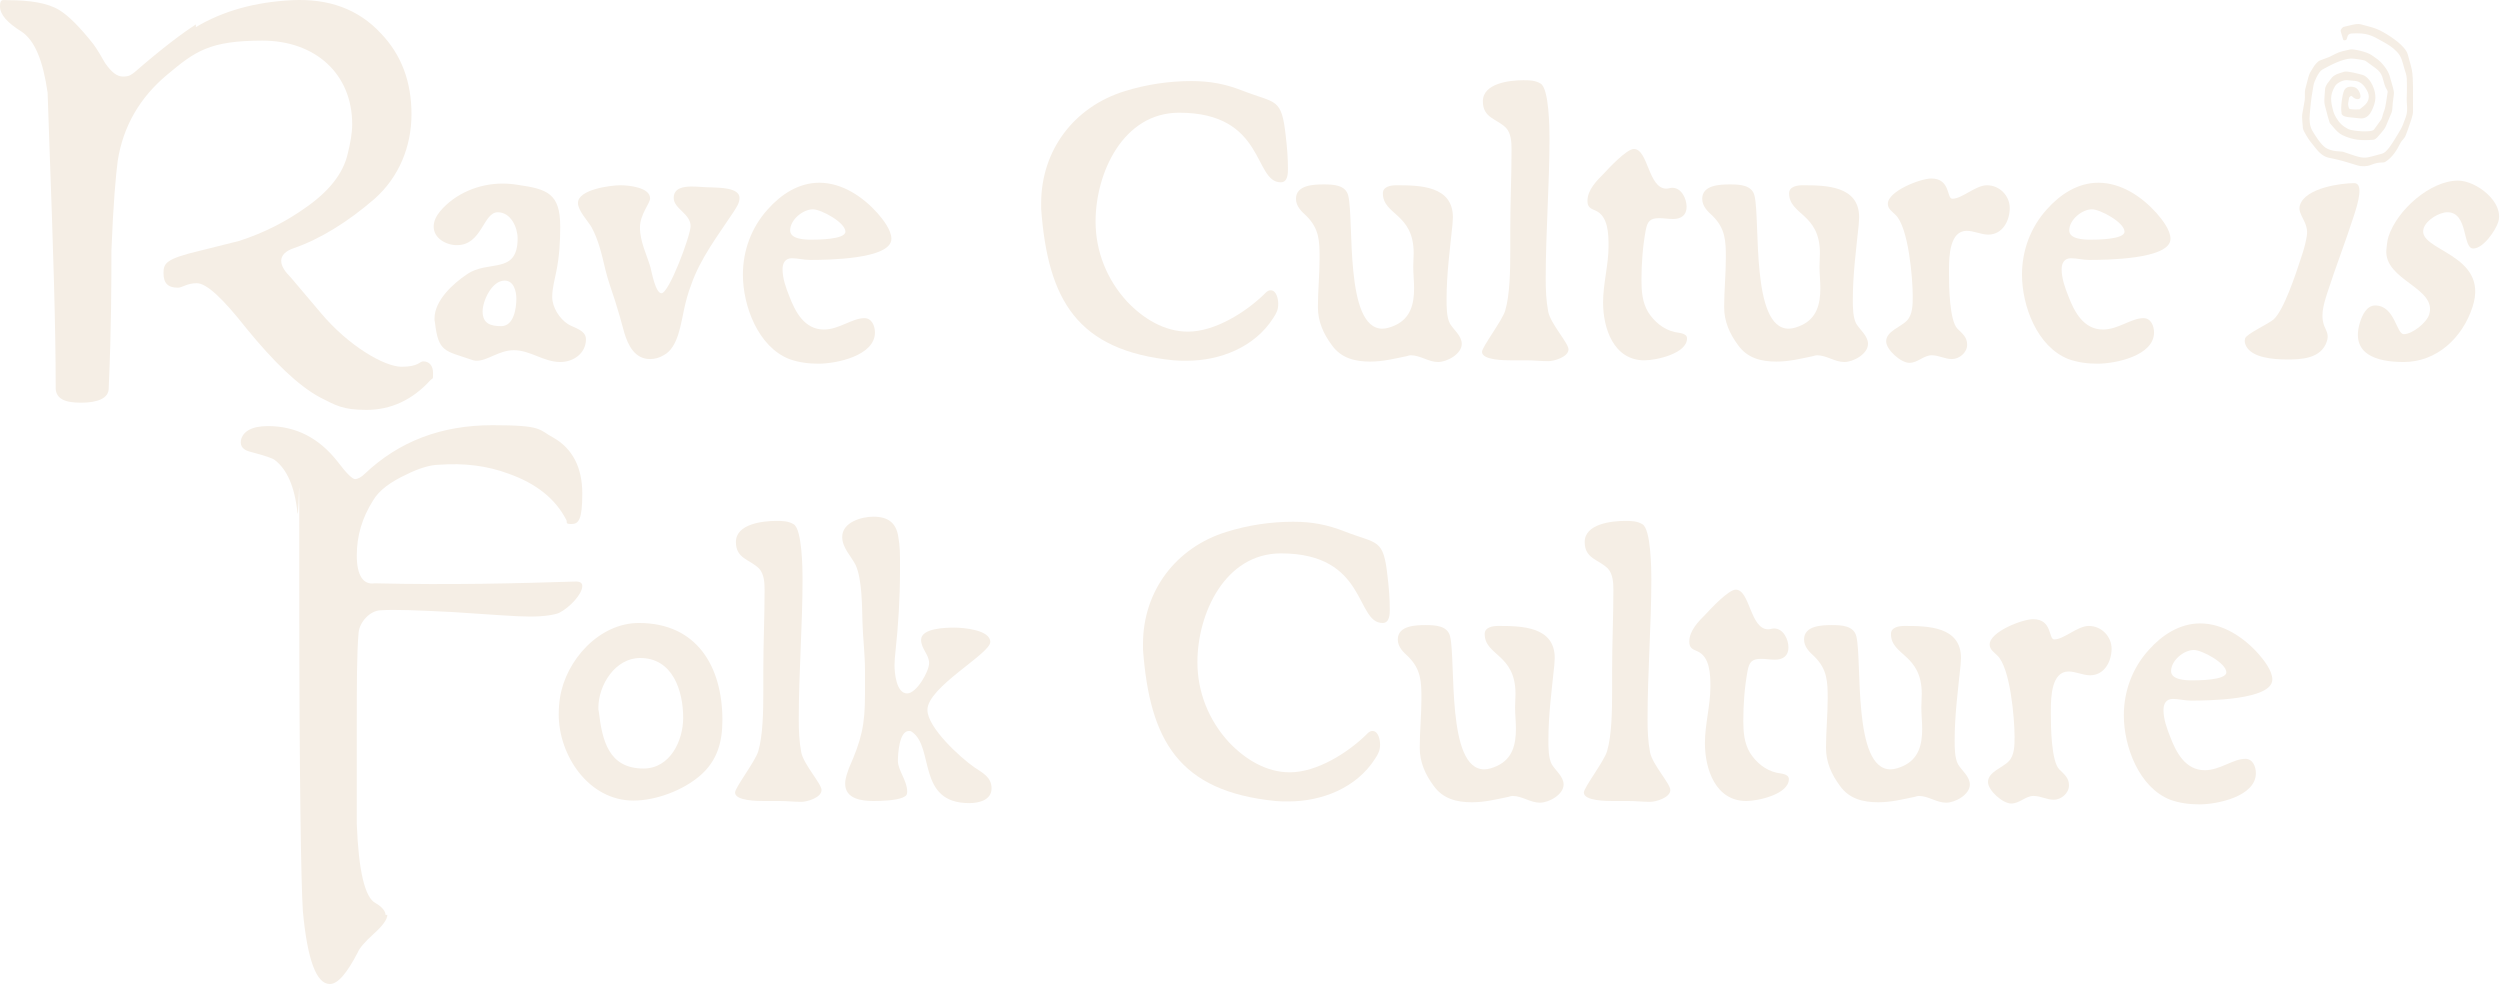
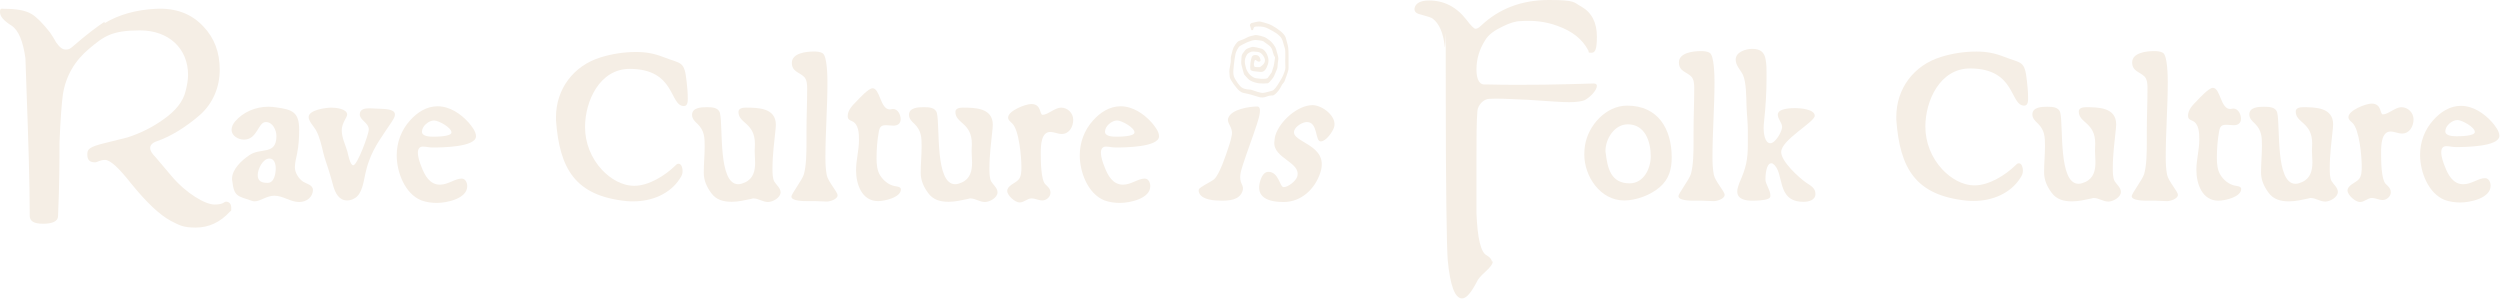
- <svg xmlns="http://www.w3.org/2000/svg" width="100%" height="100%" viewBox="0 0 2065 813" version="1.1" xml:space="preserve" style="fill-rule:evenodd;clip-rule:evenodd;stroke-linejoin:round;stroke-miterlimit:2;">
-   <g transform="matrix(4.166667,0,0,4.166667,161.7792,314.8169)">
+ <svg xmlns="http://www.w3.org/2000/svg" width="100%" height="100%" viewBox="0 0 3867 462" version="1.1" xml:space="preserve" style="fill-rule:evenodd;clip-rule:evenodd;stroke-linejoin:round;stroke-miterlimit:2;">
+   <g transform="matrix(4.166667,0,0,4.166667,161.7792,328.2688)">
    <path d="M0,-70.175C5.343,-73.381 11.755,-75.162 19.057,-75.518C26.36,-75.874 32.237,-73.737 36.69,-68.928C40.786,-64.654 42.746,-59.31 42.746,-52.899C42.746,-46.487 40.252,-40.431 35.443,-36.157C30.1,-31.526 24.579,-28.142 19.414,-26.361C17.811,-25.826 16.92,-24.936 16.92,-23.867C16.92,-22.798 17.633,-21.73 18.879,-20.483L24.757,-13.537C30.278,-6.947 37.402,-2.851 40.786,-2.851C44.171,-2.851 44.349,-3.919 45.061,-3.919C46.308,-3.919 47.02,-3.029 47.02,-1.604C47.02,-0.179 47.02,-0.713 46.486,-0.179C42.924,3.739 38.649,5.699 33.84,5.699C29.032,5.699 27.785,4.808 24.579,3.205C20.304,0.89 15.495,-3.741 9.974,-10.509C5.343,-16.387 2.137,-19.415 0.178,-19.415C-1.781,-19.415 -2.671,-18.524 -3.562,-18.524C-5.521,-18.524 -6.412,-19.415 -6.412,-21.374C-6.412,-23.333 -6.055,-24.223 0.713,-25.826L8.549,-27.785C13.536,-29.388 17.989,-31.704 21.729,-34.375C26.36,-37.581 29.21,-41.143 30.1,-45.062C30.635,-47.199 30.991,-49.158 30.991,-50.939C30.991,-60.913 23.688,-67.503 13.18,-67.503C2.672,-67.503 -0.178,-65.366 -5.699,-60.735C-11.042,-56.283 -14.426,-50.583 -15.495,-43.637C-15.851,-40.965 -16.385,-35.088 -16.742,-25.826C-16.742,-19.949 -16.742,-10.687 -17.276,1.424C-17.276,3.383 -19.413,4.274 -22.797,4.274C-26.181,4.274 -27.606,3.383 -27.784,1.602C-27.784,-11.222 -28.319,-27.251 -29.031,-46.843L-29.387,-57.173C-30.278,-63.407 -31.881,-67.503 -34.552,-69.284C-37.402,-71.065 -38.827,-72.668 -38.827,-74.271C-38.827,-75.874 -38.293,-75.518 -37.224,-75.518C-32.949,-75.518 -29.387,-74.984 -27.072,-73.559C-25.291,-72.49 -22.975,-70.175 -20.304,-66.791C-19.413,-65.544 -18.701,-64.297 -17.989,-63.051C-16.742,-61.27 -15.673,-60.379 -14.426,-60.379C-13.18,-60.379 -12.823,-60.735 -12.111,-61.27C-6.59,-66.079 -2.493,-69.106 0,-70.709L0,-70.175Z" style="fill:rgb(245,238,229);fill-rule:nonzero;" />
  </g>
-   <g transform="matrix(4.166667,0,0,4.166667,319.9375,396.4748)">
+   <g transform="matrix(4.166667,0,0,4.166667,2309.026,45.26667)">
    <path d="M0,86.204C0,87.095 -0.891,88.341 -2.672,89.944C-4.453,91.547 -5.521,92.794 -5.878,93.684C-8.015,97.781 -9.796,99.918 -11.399,99.918C-14.07,99.918 -15.851,95.109 -16.742,85.492C-17.098,80.148 -17.454,59.31 -17.454,22.798C-17.454,-13.714 -17.454,8.193 -17.811,6.59C-18.345,1.247 -19.948,-2.137 -22.263,-3.918C-22.62,-4.274 -24.222,-4.809 -26.894,-5.521C-28.497,-5.877 -29.209,-6.59 -29.031,-7.836C-28.675,-9.617 -26.894,-10.686 -23.688,-10.686C-18.167,-10.686 -13.536,-8.371 -9.796,-3.562C-8.193,-1.424 -6.946,-0.178 -6.412,-0.178C-5.877,-0.178 -5.165,-0.534 -4.453,-1.246C2.315,-7.658 10.686,-10.864 20.838,-10.864C30.991,-10.864 29.922,-9.974 32.95,-8.371C36.69,-6.233 38.649,-2.493 38.649,2.672C38.649,7.837 37.937,8.728 36.512,8.728C35.087,8.728 35.799,8.372 35.443,7.837C33.306,3.741 29.566,0.713 24.044,-1.246C19.77,-2.849 15.139,-3.383 10.33,-3.027C8.549,-3.027 6.234,-2.315 3.74,-1.068C0.712,0.357 -1.603,1.96 -2.85,4.097C-4.987,7.481 -6.056,11.043 -6.056,14.961C-6.056,18.88 -4.809,20.839 -2.494,20.483C12.646,20.839 26.004,20.483 37.402,20.127C38.293,20.127 38.649,20.483 38.649,21.017C38.649,22.62 36.156,25.292 34.018,26.36C33.128,26.716 31.169,27.073 28.319,27.073C25.469,27.073 21.195,26.716 13.002,26.182C6.056,25.826 1.425,25.648 -1.247,25.826C-3.384,25.826 -5.521,28.141 -5.699,30.279C-6.056,34.375 -6.056,40.609 -6.056,48.802L-6.056,68.215C-5.699,77.477 -4.453,82.82 -2.315,83.889C-1.069,84.601 -0.356,85.492 -0.356,86.204L0,86.204Z" style="fill:rgb(245,238,229);fill-rule:nonzero;" />
  </g>
-   <g transform="matrix(4.166667,0,0,4.166667,416.7517,218.8819)">
+   <g transform="matrix(4.166667,0,0,4.166667,416.7517,232.3338)">
    <path d="M0,3.094C-2.508,3.094 -4.349,7.108 -4.349,9.199C-4.349,11.624 -2.76,12.125 -0.67,12.125C1.841,12.125 2.341,8.614 2.341,6.69C2.341,5.185 1.841,3.094 0,3.094M11.039,19.234C7.777,19.234 5.101,16.892 1.841,16.892C-1.087,16.892 -3.346,18.983 -5.52,18.983C-5.938,18.983 -6.271,18.899 -6.69,18.733C-11.791,16.976 -13.129,17.311 -13.799,11.372C-13.883,11.122 -13.883,10.871 -13.883,10.621C-13.883,7.024 -10.202,3.679 -7.442,1.84C-3.262,-1.088 2.592,2.006 2.592,-5.269C2.592,-7.443 1.254,-10.454 -1.338,-10.454C-4.265,-10.454 -4.433,-3.931 -9.45,-3.931C-11.54,-3.931 -14.05,-5.269 -14.05,-7.61C-14.05,-8.781 -13.464,-9.785 -12.794,-10.621C-9.785,-14.216 -5.017,-16.14 -0.419,-16.14C0.586,-16.14 1.589,-16.056 2.592,-15.89C8.447,-15.053 11.039,-14.216 11.039,-7.61C11.039,-4.684 10.872,-1.757 10.285,1.171C9.953,2.843 9.45,4.6 9.45,6.355C9.45,8.362 10.872,10.621 12.545,11.707C13.715,12.46 16.14,12.878 16.14,14.718C16.14,17.477 13.715,19.234 11.039,19.234" style="fill:rgb(245,238,229);fill-rule:nonzero;" />
  </g>
-   <g transform="matrix(4.166667,0,0,4.166667,605.965,274.634)">
+   <g transform="matrix(4.166667,0,0,4.166667,605.965,288.0858)">
    <path d="M0,-23.918C-3.093,-19.235 -6.606,-14.718 -8.445,-9.366C-9.031,-7.862 -9.45,-6.272 -9.783,-4.767C-10.453,-1.841 -10.955,3.01 -13.88,4.516C-14.718,5.017 -15.637,5.268 -16.557,5.268C-19.568,5.268 -20.906,2.592 -21.66,0.083C-22.244,-2.091 -22.83,-4.182 -23.498,-6.272C-24.168,-8.363 -24.92,-10.37 -25.422,-12.461C-26.09,-15.305 -26.76,-18.315 -28.182,-20.907C-28.934,-22.161 -30.858,-24.168 -30.858,-25.674C-30.858,-28.35 -24.417,-29.186 -22.411,-29.186C-20.822,-29.186 -16.557,-28.769 -16.557,-26.594C-16.557,-25.59 -18.565,-23.417 -18.565,-20.823C-18.565,-17.981 -17.227,-15.471 -16.473,-12.879C-16.224,-11.876 -15.47,-7.778 -14.299,-7.778C-12.794,-7.778 -8.528,-19.235 -8.528,-21.074C-8.528,-23.583 -11.875,-24.503 -11.875,-26.678C-11.875,-28.685 -9.866,-28.935 -8.279,-28.935C-7.025,-28.935 -5.769,-28.769 -4.431,-28.769C-3.009,-28.685 1.17,-28.769 1.17,-26.678C1.17,-25.59 0.503,-24.755 0,-23.918" style="fill:rgb(245,238,229);fill-rule:nonzero;" />
  </g>
-   <g transform="matrix(4.166667,0,0,4.166667,671.4796,278.4653)">
+   <g transform="matrix(4.166667,0,0,4.166667,671.4796,291.9171)">
    <path d="M0,-25.339C-2.008,-25.339 -4.517,-23.248 -4.517,-21.157C-4.517,-19.402 -1.589,-19.318 -0.335,-19.318C0.752,-19.318 6.439,-19.318 6.439,-20.907C6.439,-22.747 1.589,-25.339 0,-25.339M-0.586,-15.304C-1.841,-15.304 -3.011,-15.638 -4.182,-15.638C-5.52,-15.638 -6.022,-14.635 -6.022,-13.464C-6.022,-11.624 -5.352,-9.784 -4.684,-8.112C-3.514,-5.017 -1.673,-1.506 2.173,-1.506C5.185,-1.506 7.777,-3.763 10.202,-3.763C11.707,-3.763 12.293,-2.175 12.293,-0.92C12.293,3.68 4.682,5.268 1.087,5.268C-0.838,5.268 -2.844,5.018 -4.684,4.349C-10.872,1.923 -13.883,-6.189 -13.883,-12.377C-13.883,-17.143 -12.21,-21.743 -8.947,-25.339C-6.355,-28.266 -2.844,-30.607 1.254,-30.607C5.771,-30.607 9.866,-27.848 12.794,-24.586C13.883,-23.332 15.554,-21.241 15.554,-19.485C15.554,-15.388 2.592,-15.304 -0.586,-15.304" style="fill:rgb(245,238,229);fill-rule:nonzero;" />
  </g>
-   <g transform="matrix(4.166667,0,0,4.166667,1057.915,214.3523)">
+   <g transform="matrix(4.166667,0,0,4.166667,1057.915,227.8042)">
    <path d="M0,-15.304C-5.436,-15.304 -3.011,-29.102 -20.154,-29.102C-31.277,-29.102 -36.713,-17.144 -36.713,-7.527C-36.713,-1.589 -34.453,4.014 -30.442,8.363C-27.263,11.708 -23.081,14.3 -18.397,14.3C-13.045,14.3 -6.941,10.453 -3.262,6.857C-2.927,6.522 -2.592,6.104 -2.008,6.104C-0.838,6.104 -0.503,7.86 -0.503,8.78C-0.503,9.951 -0.838,10.62 -1.506,11.624C-5.185,17.394 -12.042,20.07 -18.648,20.07C-19.57,20.07 -20.405,20.07 -21.241,19.986C-40.392,18.063 -46.163,8.028 -47.501,-10.036L-47.501,-11.122C-47.501,-21.659 -40.978,-30.274 -30.942,-33.367C-26.677,-34.705 -22.162,-35.374 -17.729,-35.374C-13.967,-35.374 -10.955,-34.789 -7.528,-33.451C-0.921,-30.859 0.168,-32.197 1.003,-24.335C1.254,-22.245 1.422,-20.155 1.422,-17.98C1.422,-17.144 1.422,-15.304 0,-15.304" style="fill:rgb(245,238,229);fill-rule:nonzero;" />
  </g>
-   <g transform="matrix(4.166667,0,0,4.166667,1187.897,152.3278)">
+   <g transform="matrix(4.166667,0,0,4.166667,1187.897,165.7796)">
    <path d="M0,35.207C-1.922,35.207 -3.511,33.869 -5.436,33.869C-5.687,33.869 -5.936,33.953 -6.187,34.035C-8.612,34.538 -10.955,35.123 -13.464,35.123C-16.473,35.123 -19.233,34.454 -21.073,31.862C-22.746,29.604 -23.833,27.179 -23.833,24.335C-23.833,21.074 -23.498,17.813 -23.498,14.551C-23.498,11.206 -23.582,8.781 -26.09,6.272C-27.095,5.352 -28.182,4.349 -28.182,2.843C-28.182,0.083 -24.585,0 -22.663,0C-20.822,0 -18.313,0.083 -17.811,2.258C-16.64,7.192 -18.565,28.601 -11.039,28.601C-10.202,28.601 -9.282,28.266 -8.528,27.932C-5.436,26.51 -4.766,23.666 -4.766,20.573C-4.766,19.151 -4.933,17.729 -4.933,16.307C-4.933,15.387 -4.849,14.551 -4.849,13.631C-4.849,5.687 -10.955,6.104 -10.955,1.756C-10.955,0.418 -9.366,0.167 -8.279,0.167C-3.679,0.167 2.927,0.251 2.927,6.523C2.927,7.025 2.844,7.526 2.844,7.945C2.341,12.878 1.673,17.729 1.673,22.83C1.673,24.252 1.673,26.342 2.341,27.597C3.095,28.851 4.684,30.021 4.684,31.611C4.684,33.618 1.757,35.207 0,35.207" style="fill:rgb(245,238,229);fill-rule:nonzero;" />
  </g>
-   <g transform="matrix(4.166667,0,0,4.166667,1278.844,66.26276)">
+   <g transform="matrix(4.166667,0,0,4.166667,1278.844,79.71458)">
    <path d="M0,55.695C-1.422,55.695 -2.844,55.527 -4.263,55.527L-7.358,55.527C-8.528,55.527 -13.129,55.527 -13.129,53.856C-13.129,52.851 -9.115,47.667 -8.528,45.66C-7.609,42.566 -7.525,37.799 -7.525,33.701L-7.525,29.436C-7.525,24.252 -7.274,19.151 -7.274,13.715C-7.274,12.293 -7.358,10.536 -8.361,9.45C-10.202,7.61 -12.961,7.526 -12.961,4.181C-12.961,0.585 -7.609,0 -4.933,0C-3.846,0 -2.592,0 -1.503,0.669C0.168,1.673 0.251,9.533 0.251,11.54C0.251,20.739 -0.5,29.939 -0.5,39.387C-0.5,41.562 -0.417,43.737 0,45.911C0.503,48.336 4.014,52.099 4.014,53.353C4.014,54.858 1.173,55.695 0,55.695" style="fill:rgb(245,238,229);fill-rule:nonzero;" />
  </g>
-   <g transform="matrix(4.166667,0,0,4.166667,1358.291,123.0607)">
+   <g transform="matrix(4.166667,0,0,4.166667,1358.291,136.5125)">
    <path d="M0,41.896C-6.106,41.896 -8.196,35.541 -8.196,30.439C-8.196,26.676 -7.109,22.997 -7.109,19.233C-7.109,16.809 -7.193,13.296 -9.701,12.209C-10.704,11.791 -11.291,11.54 -11.291,10.285C-11.291,8.112 -9.45,6.271 -8.028,4.85C-7.025,3.762 -3.514,0 -2.092,0C0.752,0 0.752,7.86 4.349,7.86C4.766,7.86 5.101,7.693 5.52,7.693C7.358,7.693 8.363,9.867 8.363,11.457C8.363,13.129 7.274,13.881 5.687,13.881C4.766,13.881 3.847,13.714 2.927,13.714C1.087,13.714 0.584,14.383 0.251,16.14C-0.335,19.317 -0.586,22.746 -0.586,26.007C-0.586,28.182 -0.419,30.439 0.752,32.363C1.922,34.203 3.763,35.791 6.02,36.294C6.69,36.46 8.447,36.46 8.447,37.548C8.447,40.558 2.341,41.896 0,41.896" style="fill:rgb(245,238,229);fill-rule:nonzero;" />
  </g>
-   <g transform="matrix(4.166667,0,0,4.166667,1523.459,152.3278)">
+   <g transform="matrix(4.166667,0,0,4.166667,1523.459,165.7796)">
    <path d="M0,35.207C-1.922,35.207 -3.511,33.869 -5.436,33.869C-5.685,33.869 -5.936,33.953 -6.187,34.035C-8.612,34.538 -10.955,35.123 -13.464,35.123C-16.473,35.123 -19.233,34.454 -21.073,31.862C-22.746,29.604 -23.833,27.179 -23.833,24.335C-23.833,21.074 -23.498,17.813 -23.498,14.551C-23.498,11.206 -23.582,8.781 -26.09,6.272C-27.093,5.352 -28.182,4.349 -28.182,2.843C-28.182,0.083 -24.585,0 -22.663,0C-20.822,0 -18.313,0.083 -17.811,2.258C-16.64,7.192 -18.565,28.601 -11.037,28.601C-10.202,28.601 -9.282,28.266 -8.528,27.932C-5.436,26.51 -4.766,23.666 -4.766,20.573C-4.766,19.151 -4.933,17.729 -4.933,16.307C-4.933,15.387 -4.849,14.551 -4.849,13.631C-4.849,5.687 -10.955,6.104 -10.955,1.756C-10.955,0.418 -9.366,0.167 -8.279,0.167C-3.679,0.167 2.927,0.251 2.927,6.523C2.927,7.025 2.844,7.526 2.844,7.945C2.343,12.878 1.673,17.729 1.673,22.83C1.673,24.252 1.673,26.342 2.343,27.597C3.095,28.851 4.684,30.021 4.684,31.611C4.684,33.618 1.757,35.207 0,35.207" style="fill:rgb(245,238,229);fill-rule:nonzero;" />
  </g>
-   <g transform="matrix(4.166667,0,0,4.166667,1642.281,253.3736)">
+   <g transform="matrix(4.166667,0,0,4.166667,1642.281,266.8254)">
    <path d="M0,-14.3C-1.422,-14.3 -2.844,-15.052 -4.263,-15.052C-7.609,-15.052 -7.777,-10.118 -7.777,-7.359L-7.777,-6.438C-7.777,-4.181 -7.693,2.76 -6.104,4.35C-5.101,5.353 -4.179,6.022 -4.179,7.527C-4.179,9.117 -5.769,10.371 -7.19,10.371C-8.612,10.371 -9.783,9.618 -11.204,9.618C-12.794,9.618 -13.964,11.122 -15.637,11.122C-17.31,11.122 -20.236,8.53 -20.236,6.858C-20.236,4.851 -17.31,4.015 -16.14,2.76C-14.967,1.59 -14.967,-0.501 -14.967,-2.09C-14.967,-5.685 -15.805,-15.804 -18.397,-18.23C-19.065,-18.899 -19.903,-19.401 -19.903,-20.404C-19.903,-22.913 -13.464,-25.422 -11.288,-25.422C-7.442,-25.422 -8.277,-21.408 -7.107,-21.408C-5.185,-21.408 -2.509,-24.084 -0.249,-24.084C2.259,-24.084 4.265,-21.993 4.265,-19.568C4.265,-17.059 2.844,-14.3 0,-14.3" style="fill:rgb(245,238,229);fill-rule:nonzero;" />
  </g>
-   <g transform="matrix(4.166667,0,0,4.166667,1728.011,278.4653)">
+   <g transform="matrix(4.166667,0,0,4.166667,1728.011,291.9171)">
    <path d="M0,-25.339C-2.008,-25.339 -4.517,-23.248 -4.517,-21.157C-4.517,-19.402 -1.589,-19.318 -0.335,-19.318C0.752,-19.318 6.439,-19.318 6.439,-20.907C6.439,-22.747 1.589,-25.339 0,-25.339M-0.586,-15.304C-1.841,-15.304 -3.011,-15.638 -4.182,-15.638C-5.52,-15.638 -6.022,-14.635 -6.022,-13.464C-6.022,-11.624 -5.352,-9.784 -4.684,-8.112C-3.514,-5.017 -1.673,-1.506 2.173,-1.506C5.185,-1.506 7.777,-3.763 10.202,-3.763C11.707,-3.763 12.293,-2.175 12.293,-0.92C12.293,3.68 4.682,5.268 1.087,5.268C-0.838,5.268 -2.844,5.018 -4.684,4.349C-10.872,1.923 -13.883,-6.189 -13.883,-12.377C-13.883,-17.143 -12.21,-21.743 -8.947,-25.339C-6.355,-28.266 -2.844,-30.607 1.254,-30.607C5.771,-30.607 9.866,-27.848 12.794,-24.586C13.883,-23.332 15.554,-21.241 15.554,-19.485C15.554,-15.388 2.592,-15.304 -0.586,-15.304" style="fill:rgb(245,238,229);fill-rule:nonzero;" />
  </g>
-   <g transform="matrix(4.166667,0,0,4.166667,528.7575,632.3582)">
+   <g transform="matrix(4.166667,0,0,4.166667,2517.846,281.15)">
    <path d="M0,-21.324C-4.933,-21.324 -8.279,-15.972 -8.279,-11.456C-8.279,-11.206 -8.279,-10.955 -8.196,-10.704C-7.525,-5.018 -6.271,0.586 0.668,0.586C5.938,0.586 8.531,-4.934 8.531,-9.449C8.531,-14.885 6.439,-21.324 0,-21.324M11.958,1.924C8.531,4.934 3.095,6.941 -1.338,6.941C-10.202,6.941 -16.14,-2.006 -16.14,-10.118C-16.14,-11.289 -16.056,-12.377 -15.889,-13.463C-14.718,-20.906 -8.112,-28.265 -0.251,-28.265C11.291,-28.265 16.308,-19.568 16.308,-9.032C16.308,-4.683 15.305,-1.004 11.958,1.924" style="fill:rgb(245,238,229);fill-rule:nonzero;" />
  </g>
-   <g transform="matrix(4.166667,0,0,4.166667,661.8613,430.2628)">
+   <g transform="matrix(4.166667,0,0,4.166667,2650.95,79.05458)">
    <path d="M0,55.695C-1.422,55.695 -2.841,55.527 -4.263,55.527L-7.358,55.527C-8.528,55.527 -13.129,55.527 -13.129,53.856C-13.129,52.851 -9.115,47.667 -8.528,45.66C-7.609,42.566 -7.525,37.799 -7.525,33.701L-7.525,29.436C-7.525,24.252 -7.274,19.151 -7.274,13.715C-7.274,12.293 -7.358,10.536 -8.361,9.45C-10.202,7.61 -12.961,7.526 -12.961,4.181C-12.961,0.585 -7.609,0 -4.933,0C-3.847,0 -2.592,0 -1.506,0.669C0.168,1.673 0.251,9.533 0.251,11.54C0.251,20.739 -0.5,29.939 -0.5,39.387C-0.5,41.562 -0.417,43.737 0,45.911C0.503,48.336 4.014,52.099 4.014,53.353C4.014,54.858 1.17,55.695 0,55.695" style="fill:rgb(245,238,229);fill-rule:nonzero;" />
  </g>
-   <g transform="matrix(4.166667,0,0,4.166667,800.55,426.7807)">
+   <g transform="matrix(4.166667,0,0,4.166667,2789.639,75.5725)">
    <path d="M0,56.782C-10.453,56.782 -6.858,45.659 -11.374,42.649C-11.54,42.481 -11.791,42.481 -11.958,42.481C-13.883,42.481 -14.132,47.081 -14.132,48.419C-14.132,50.258 -12.294,52.349 -12.294,54.44C-12.294,55.276 -12.545,55.36 -13.213,55.694C-14.634,56.279 -17.478,56.363 -18.984,56.363C-21.325,56.363 -24.587,55.945 -24.587,52.934C-24.587,51.848 -24.168,50.845 -23.833,49.841C-21.325,44.155 -20.657,41.311 -20.657,35.206L-20.657,30.439C-20.657,27.178 -21.073,24.084 -21.157,20.906C-21.241,17.728 -21.241,12.376 -22.495,9.616C-23.417,7.777 -25.171,6.187 -25.171,4.014C-25.171,1.087 -21.325,0 -18.984,0C-16.14,0 -14.467,1.17 -14.05,4.014C-13.715,5.77 -13.715,7.525 -13.715,9.282L-13.715,10.704C-13.715,16.139 -14.05,21.575 -14.634,26.927C-14.718,27.763 -14.802,28.6 -14.802,29.436C-14.802,30.941 -14.467,35.039 -12.294,35.039C-10.453,35.039 -7.944,30.691 -7.944,29.018C-7.944,27.346 -9.534,26.174 -9.534,24.418C-9.534,22.076 -4.6,21.993 -2.927,21.993C-1.254,21.993 4.182,22.411 4.182,24.836C4.182,27.178 -8.279,33.784 -8.279,38.3C-8.279,41.812 -1.757,47.75 1.003,49.673C2.592,50.761 4.433,51.596 4.433,53.855C4.433,56.197 1.924,56.782 0,56.782" style="fill:rgb(245,238,229);fill-rule:nonzero;" />
  </g>
-   <g transform="matrix(4.166667,0,0,4.166667,1142.036,578.3523)">
+   <g transform="matrix(4.166667,0,0,4.166667,3131.125,227.1442)">
    <path d="M0,-15.304C-5.436,-15.304 -3.011,-29.102 -20.154,-29.102C-31.277,-29.102 -36.713,-17.144 -36.713,-7.527C-36.713,-1.589 -34.456,4.014 -30.439,8.363C-27.263,11.708 -23.081,14.3 -18.4,14.3C-13.047,14.3 -6.941,10.453 -3.262,6.857C-2.927,6.522 -2.592,6.104 -2.008,6.104C-0.838,6.104 -0.503,7.86 -0.503,8.78C-0.503,9.951 -0.838,10.62 -1.506,11.624C-5.185,17.394 -12.042,20.07 -18.649,20.07C-19.57,20.07 -20.405,20.07 -21.241,19.986C-40.392,18.063 -46.163,8.028 -47.501,-10.036L-47.501,-11.122C-47.501,-21.659 -40.978,-30.274 -30.942,-33.367C-26.677,-34.705 -22.162,-35.374 -17.729,-35.374C-13.967,-35.374 -10.955,-34.789 -7.528,-33.451C-0.922,-30.859 0.168,-32.197 1.003,-24.335C1.254,-22.245 1.422,-20.155 1.422,-17.98C1.422,-17.144 1.422,-15.304 0,-15.304" style="fill:rgb(245,238,229);fill-rule:nonzero;" />
  </g>
-   <g transform="matrix(4.166667,0,0,4.166667,1272.008,516.3273)">
+   <g transform="matrix(4.166667,0,0,4.166667,3261.097,165.1192)">
    <path d="M0,35.207C-1.922,35.207 -3.511,33.869 -5.436,33.869C-5.687,33.869 -5.936,33.953 -6.187,34.035C-8.612,34.538 -10.956,35.123 -13.464,35.123C-16.473,35.123 -19.233,34.454 -21.073,31.862C-22.746,29.604 -23.833,27.179 -23.833,24.335C-23.833,21.074 -23.498,17.813 -23.498,14.551C-23.498,11.206 -23.582,8.781 -26.09,6.272C-27.096,5.352 -28.182,4.349 -28.182,2.843C-28.182,0.083 -24.585,0 -22.663,0C-20.822,0 -18.313,0.083 -17.811,2.258C-16.64,7.192 -18.565,28.601 -11.039,28.601C-10.202,28.601 -9.282,28.266 -8.528,27.932C-5.436,26.51 -4.766,23.666 -4.766,20.573C-4.766,19.151 -4.933,17.729 -4.933,16.307C-4.933,15.387 -4.849,14.551 -4.849,13.631C-4.849,5.687 -10.956,6.104 -10.956,1.756C-10.956,0.418 -9.366,0.167 -8.279,0.167C-3.679,0.167 2.927,0.251 2.927,6.523C2.927,7.025 2.844,7.526 2.844,7.945C2.341,12.878 1.673,17.729 1.673,22.83C1.673,24.252 1.673,26.342 2.341,27.597C3.095,28.851 4.684,30.021 4.684,31.611C4.684,33.618 1.757,35.207 0,35.207" style="fill:rgb(245,238,229);fill-rule:nonzero;" />
  </g>
-   <g transform="matrix(4.166667,0,0,4.166667,1362.965,430.2628)">
+   <g transform="matrix(4.166667,0,0,4.166667,3352.053,79.05458)">
    <path d="M0,55.695C-1.422,55.695 -2.841,55.527 -4.263,55.527L-7.358,55.527C-8.528,55.527 -13.129,55.527 -13.129,53.856C-13.129,52.851 -9.115,47.667 -8.528,45.66C-7.609,42.566 -7.525,37.799 -7.525,33.701L-7.525,29.436C-7.525,24.252 -7.274,19.151 -7.274,13.715C-7.274,12.293 -7.358,10.536 -8.361,9.45C-10.202,7.61 -12.961,7.526 -12.961,4.181C-12.961,0.585 -7.609,0 -4.933,0C-3.847,0 -2.592,0 -1.506,0.669C0.168,1.673 0.251,9.533 0.251,11.54C0.251,20.739 -0.5,29.939 -0.5,39.387C-0.5,41.562 -0.417,43.737 0,45.911C0.503,48.336 4.014,52.099 4.014,53.353C4.014,54.858 1.17,55.695 0,55.695" style="fill:rgb(245,238,229);fill-rule:nonzero;" />
  </g>
-   <g transform="matrix(4.166667,0,0,4.166667,1442.412,487.0603)">
+   <g transform="matrix(4.166667,0,0,4.166667,3431.5,135.8521)">
    <path d="M0,41.896C-6.106,41.896 -8.196,35.541 -8.196,30.439C-8.196,26.676 -7.109,22.997 -7.109,19.233C-7.109,16.809 -7.193,13.296 -9.701,12.209C-10.704,11.791 -11.291,11.54 -11.291,10.285C-11.291,8.112 -9.45,6.271 -8.028,4.85C-7.025,3.762 -3.514,0 -2.092,0C0.752,0 0.752,7.86 4.349,7.86C4.766,7.86 5.101,7.693 5.52,7.693C7.358,7.693 8.363,9.867 8.363,11.457C8.363,13.129 7.274,13.881 5.687,13.881C4.766,13.881 3.847,13.714 2.927,13.714C1.087,13.714 0.584,14.383 0.251,16.14C-0.335,19.317 -0.586,22.746 -0.586,26.007C-0.586,28.182 -0.419,30.439 0.752,32.363C1.922,34.203 3.763,35.791 6.02,36.294C6.69,36.46 8.445,36.46 8.445,37.548C8.445,40.558 2.341,41.896 0,41.896" style="fill:rgb(245,238,229);fill-rule:nonzero;" />
  </g>
-   <g transform="matrix(4.166667,0,0,4.166667,1607.58,516.3273)">
+   <g transform="matrix(4.166667,0,0,4.166667,3596.668,165.1192)">
    <path d="M0,35.207C-1.922,35.207 -3.511,33.869 -5.436,33.869C-5.687,33.869 -5.936,33.953 -6.187,34.035C-8.612,34.538 -10.955,35.123 -13.464,35.123C-16.473,35.123 -19.233,34.454 -21.073,31.862C-22.746,29.604 -23.833,27.179 -23.833,24.335C-23.833,21.074 -23.498,17.813 -23.498,14.551C-23.498,11.206 -23.582,8.781 -26.09,6.272C-27.095,5.352 -28.182,4.349 -28.182,2.843C-28.182,0.083 -24.585,0 -22.663,0C-20.822,0 -18.313,0.083 -17.811,2.258C-16.64,7.192 -18.565,28.601 -11.039,28.601C-10.202,28.601 -9.282,28.266 -8.528,27.932C-5.436,26.51 -4.766,23.666 -4.766,20.573C-4.766,19.151 -4.933,17.729 -4.933,16.307C-4.933,15.387 -4.849,14.551 -4.849,13.631C-4.849,5.687 -10.955,6.104 -10.955,1.756C-10.955,0.418 -9.366,0.167 -8.279,0.167C-3.679,0.167 2.927,0.251 2.927,6.523C2.927,7.025 2.844,7.526 2.844,7.945C2.341,12.878 1.673,17.729 1.673,22.83C1.673,24.252 1.673,26.342 2.341,27.597C3.095,28.851 4.684,30.021 4.684,31.611C4.684,33.618 1.757,35.207 0,35.207" style="fill:rgb(245,238,229);fill-rule:nonzero;" />
  </g>
-   <g transform="matrix(4.166667,0,0,4.166667,1726.402,617.3732)">
+   <g transform="matrix(4.166667,0,0,4.166667,3715.49,266.165)">
    <path d="M0,-14.3C-1.422,-14.3 -2.841,-15.052 -4.263,-15.052C-7.609,-15.052 -7.777,-10.118 -7.777,-7.359L-7.777,-6.438C-7.777,-4.181 -7.693,2.76 -6.104,4.35C-5.101,5.353 -4.182,6.022 -4.182,7.527C-4.182,9.117 -5.769,10.371 -7.19,10.371C-8.612,10.371 -9.783,9.618 -11.204,9.618C-12.794,9.618 -13.964,11.122 -15.637,11.122C-17.31,11.122 -20.238,8.53 -20.238,6.858C-20.238,4.851 -17.31,4.015 -16.14,2.76C-14.967,1.59 -14.967,-0.501 -14.967,-2.09C-14.967,-5.685 -15.805,-15.804 -18.397,-18.23C-19.065,-18.899 -19.903,-19.401 -19.903,-20.404C-19.903,-22.913 -13.464,-25.422 -11.288,-25.422C-7.442,-25.422 -8.277,-21.408 -7.107,-21.408C-5.185,-21.408 -2.508,-24.084 -0.249,-24.084C2.26,-24.084 4.265,-21.993 4.265,-19.568C4.265,-17.059 2.844,-14.3 0,-14.3" style="fill:rgb(245,238,229);fill-rule:nonzero;" />
  </g>
-   <g transform="matrix(4.166667,0,0,4.166667,1812.132,642.4648)">
+   <g transform="matrix(4.166667,0,0,4.166667,3801.221,291.2567)">
    <path d="M0,-25.339C-2.008,-25.339 -4.517,-23.248 -4.517,-21.157C-4.517,-19.402 -1.589,-19.318 -0.335,-19.318C0.752,-19.318 6.439,-19.318 6.439,-20.907C6.439,-22.747 1.589,-25.339 0,-25.339M-0.586,-15.304C-1.841,-15.304 -3.011,-15.638 -4.182,-15.638C-5.52,-15.638 -6.022,-14.635 -6.022,-13.464C-6.022,-11.624 -5.352,-9.784 -4.684,-8.112C-3.511,-5.017 -1.673,-1.506 2.173,-1.506C5.185,-1.506 7.777,-3.763 10.202,-3.763C11.707,-3.763 12.294,-2.175 12.294,-0.92C12.294,3.68 4.682,5.268 1.087,5.268C-0.835,5.268 -2.844,5.018 -4.684,4.349C-10.872,1.923 -13.883,-6.189 -13.883,-12.376C-13.883,-17.143 -12.21,-21.743 -8.947,-25.339C-6.355,-28.266 -2.844,-30.607 1.254,-30.607C5.771,-30.607 9.869,-27.847 12.794,-24.586C13.881,-23.332 15.554,-21.241 15.554,-19.485C15.554,-15.388 2.592,-15.304 -0.586,-15.304" style="fill:rgb(245,238,229);fill-rule:nonzero;" />
  </g>
-   <g transform="matrix(4.166667,0,0,4.166667,1889.272,151.2711)">
+   <g transform="matrix(4.166667,0,0,4.166667,1889.272,164.7229)">
    <path d="M0,34.958C-2.76,34.958 -6.997,34.624 -8.165,32.282C-8.366,31.863 -8.54,31.362 -8.352,30.776C-8.054,29.856 -3.751,27.933 -2.704,27.012C-0.714,25.257 1.661,18.148 2.769,14.719L3.067,13.799C3.416,12.712 3.684,11.625 3.867,10.537C4.368,7.694 1.899,6.272 2.52,4.348C3.625,0.92 10.697,0 13.289,0C15.212,0 13.946,4.18 13.324,6.104L13.164,6.606C11.544,11.625 9.59,16.643 7.97,21.66C7.081,24.42 6.462,26.595 7.574,28.853C7.919,29.606 8.203,30.275 7.851,31.362C6.718,34.874 2.592,34.958 0,34.958" style="fill:rgb(245,238,229);fill-rule:nonzero;" />
  </g>
-   <g transform="matrix(4.166667,0,0,4.166667,1985.473,149.1819)">
+   <g transform="matrix(4.166667,0,0,4.166667,1985.473,162.6337)">
    <path d="M0,35.962C-5.352,35.962 -10.72,34.456 -8.617,27.933C-8.212,26.678 -7.339,24.755 -5.666,24.755C-1.736,24.755 -1.482,30.441 0.023,30.441C1.696,30.441 4.514,28.184 5.029,26.595C6.755,21.243 -3.907,19.821 -3.442,13.715C-3.339,12.878 -3.295,11.959 -3.025,11.121C-1.298,5.769 5.331,0 10.765,0C14.362,0 20.012,4.265 18.716,8.278C18.204,9.867 15.786,13.463 13.78,13.463C11.607,13.463 12.84,6.271 8.661,6.271C7.072,6.271 4.493,7.776 3.954,9.449C2.497,13.965 17.08,14.384 13.652,25.005C11.656,31.195 6.523,35.962 0,35.962" style="fill:rgb(245,238,229);fill-rule:nonzero;" />
  </g>
-   <g transform="matrix(4.166667,0,0,4.166667,1934.162,63.74859)">
+   <g transform="matrix(4.166667,0,0,4.166667,1934.162,77.20042)">
    <path d="M0,7.124C-0.237,6.154 0.118,3.479 0.497,2.65C0.876,1.822 1.823,1.775 2.604,2.011C3.385,2.248 3.976,3.692 3.669,4.118C3.361,4.544 2.722,4.331 2.391,4.071L1.965,3.716C1.87,3.645 1.515,3.952 1.491,4.071L1.302,5.136C1.254,5.42 1.373,6.272 1.657,6.319C2.154,6.414 3.053,6.414 3.55,6.39L4.355,5.751C5.42,4.899 5.704,3.81 5.018,2.603C4.474,1.633 3.811,0.852 2.627,0.733L1.089,0.591C0.308,0.52 -0.899,1.112 -1.302,1.775C-2.391,3.597 -2.178,4.804 -1.609,6.887C-1.515,7.195 -1.254,7.739 -1.065,8.047C-0.473,9.065 0.237,9.728 1.326,10.296C2.154,10.698 5.965,11.029 6.438,10.367L7.835,8.426C8.048,8.142 8.166,7.361 8.308,7.029C8.592,6.319 8.71,5.751 8.829,4.946L9.136,2.911C9.16,2.674 8.758,2.153 8.687,1.94C8.071,0.402 8.308,-0.639 6.722,-1.799L4.758,-3.219C4.474,-3.432 2.272,-3.717 1.87,-3.693C0.047,-3.598 -2.225,-2.391 -3.834,-1.492C-4.592,-1.066 -5.444,0.899 -5.562,1.562C-5.846,3.124 -6.059,4.544 -6.201,6.106L-6.32,7.432C-6.414,8.45 -6.343,9.657 -5.846,10.532C-5.349,11.408 -4.142,13.349 -3.172,13.988C-1.941,14.817 0,14.698 0.213,14.769L1.349,15.148L2.627,15.574C4.616,16.213 5.042,15.929 6.509,15.574L8.071,15.148C8.923,14.935 10.012,13.16 10.462,12.426L11.172,11.266C11.551,10.651 11.906,10.059 12.166,9.396L12.734,7.881C13.042,7.053 13.018,6.225 12.947,5.349C12.876,4.473 12.923,3.621 12.947,2.745L12.947,1.396C12.947,0.686 12.947,-0.142 12.734,-0.758L12.426,-1.752C12.048,-3.054 11.906,-4.072 10.935,-5.066C9.965,-6.06 9.16,-6.486 8.166,-7.054C5.917,-8.332 5.018,-8.829 1.988,-8.663C0.852,-8.592 1.302,-7.456 0.781,-7.338C0.26,-7.22 0.308,-7.504 0.26,-7.622L-0.189,-9.137C-0.26,-9.35 0.166,-9.894 0.379,-9.965L1.87,-10.32C2.438,-10.462 3.266,-10.628 3.787,-10.486L5.373,-10.06C6.391,-9.8 7.29,-9.468 8.213,-8.947C9.775,-8.072 12.639,-6.202 13.113,-4.521L13.444,-3.314C13.823,-2.012 14.06,-1.16 14.107,0.26L14.154,1.964L14.154,6.698C14.178,7.124 14.012,7.834 13.87,8.213L13.444,9.491C13.208,10.201 12.971,10.887 12.687,11.574C12.403,12.26 11.906,12.544 11.693,12.994C10.959,14.462 10.107,15.858 8.71,16.757C8.142,17.136 7.764,16.615 5.799,17.397C5.042,17.704 3.976,17.752 3.148,17.491L1.278,16.923C0.473,16.686 -0.284,16.45 -1.089,16.284L-2.533,15.976C-3.645,15.74 -4.497,14.911 -5.16,14.059L-6.178,12.781C-6.509,12.379 -7.621,10.651 -7.669,10.13L-7.787,8.734C-7.835,8.284 -7.858,7.692 -7.787,7.266L-7.55,5.917L-7.314,4.568C-7.219,3.952 -7.361,2.982 -7.219,2.438L-6.604,0.071C-6.533,-0.166 -6.367,-0.687 -6.249,-0.9L-5.586,-1.989C-5.349,-2.391 -4.71,-3.172 -4.284,-3.314L-2.462,-4.001L-1.231,-4.616C-0.331,-5.089 0.615,-5.255 1.704,-5.492C2.32,-5.634 5.065,-5.018 5.941,-4.379L7.077,-3.574C7.929,-2.983 9.184,-1.421 9.515,-0.284L10.178,2.059C10.249,2.343 10.415,3.006 10.367,3.313L10.131,5.207C10.06,5.775 10.107,6.603 9.894,7.053L8.758,9.751C8.568,10.177 8.19,10.651 7.858,11.03L7.053,11.953C6.935,12.095 6.533,12.402 6.343,12.402C4,12.592 2.296,12.497 0.189,11.503C-0.544,11.148 -1.112,10.533 -1.609,9.941L-2.343,9.089L-2.698,7.929L-3.337,5.515C-3.479,4.994 -3.408,4.094 -3.361,3.503L-3.266,2.272C-3.266,2.059 -3.006,1.538 -2.888,1.349L-1.917,0.071C-1.704,-0.213 -0.994,-0.616 -0.639,-0.71L0.544,-1.089C1.113,-1.255 3.337,-0.687 4.166,-0.45C4.994,-0.213 5.799,0.852 6.13,1.609C6.983,3.55 6.84,4.828 5.988,6.603C5.136,8.379 3.953,8.213 3.385,8.142L1.397,7.929C0.947,7.882 0.095,7.763 -0.024,7.171L0,7.124Z" style="fill:rgb(245,238,229);fill-rule:nonzero;" />
  </g>
</svg>
